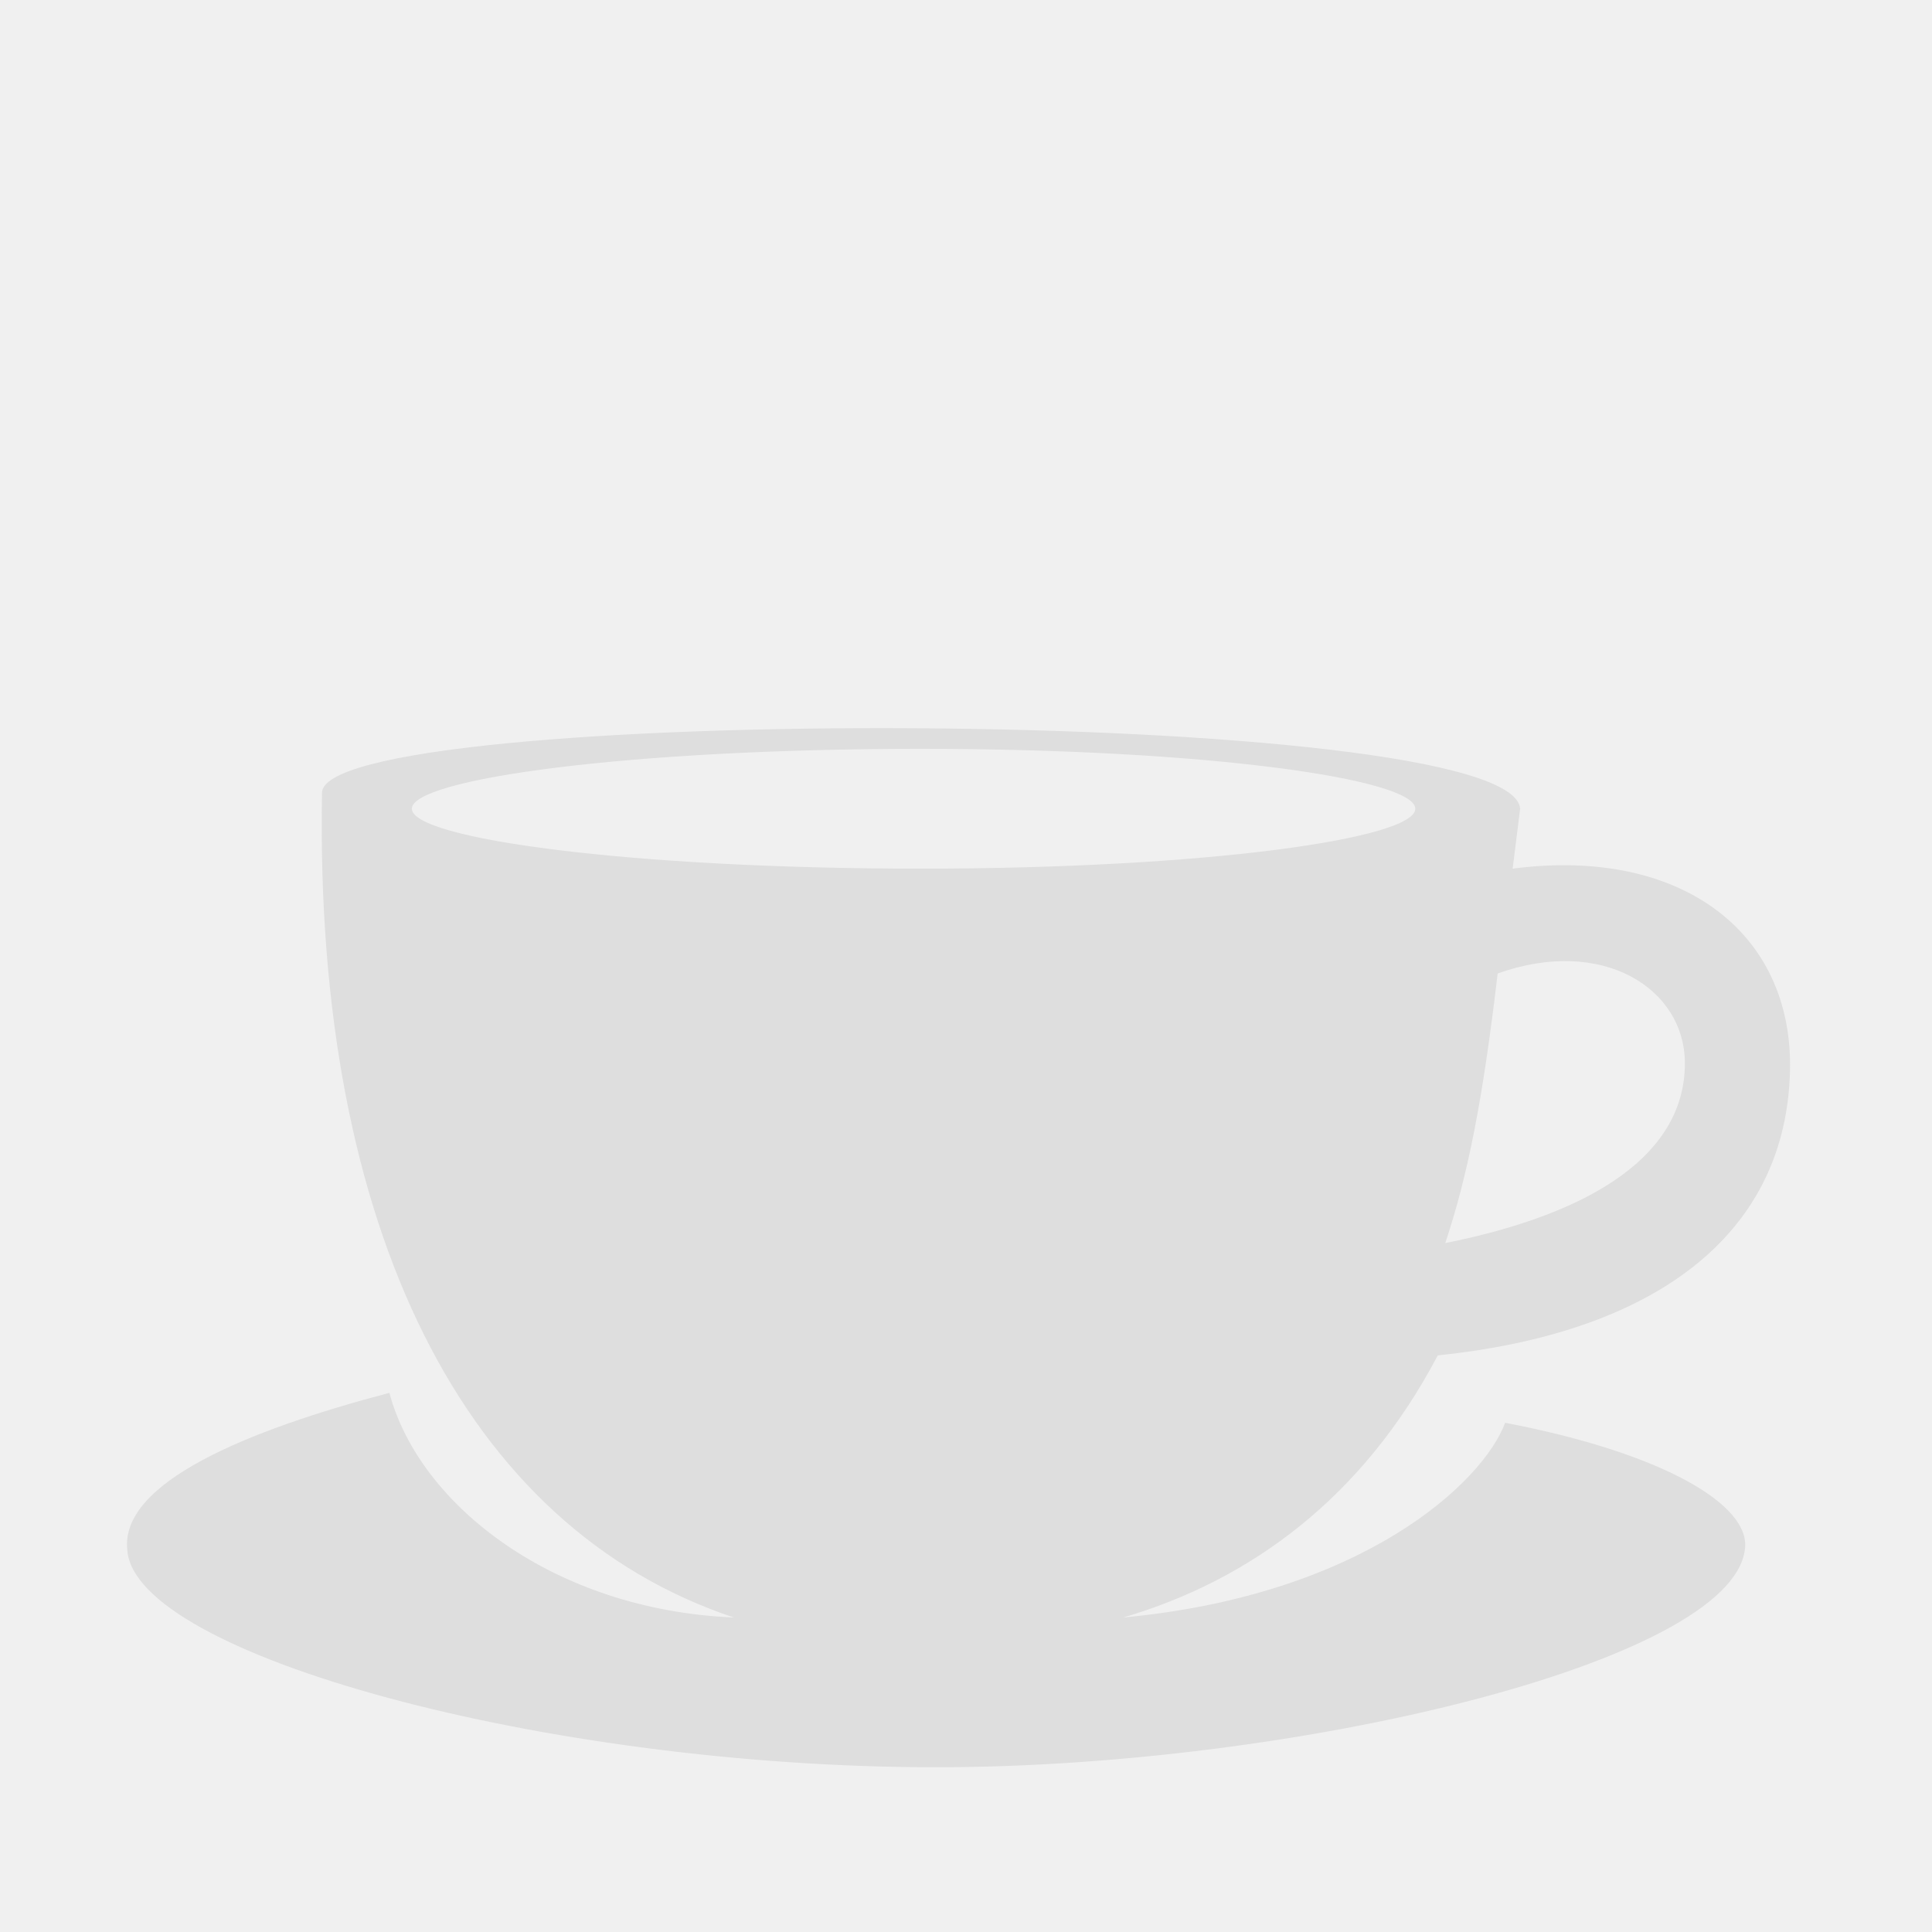
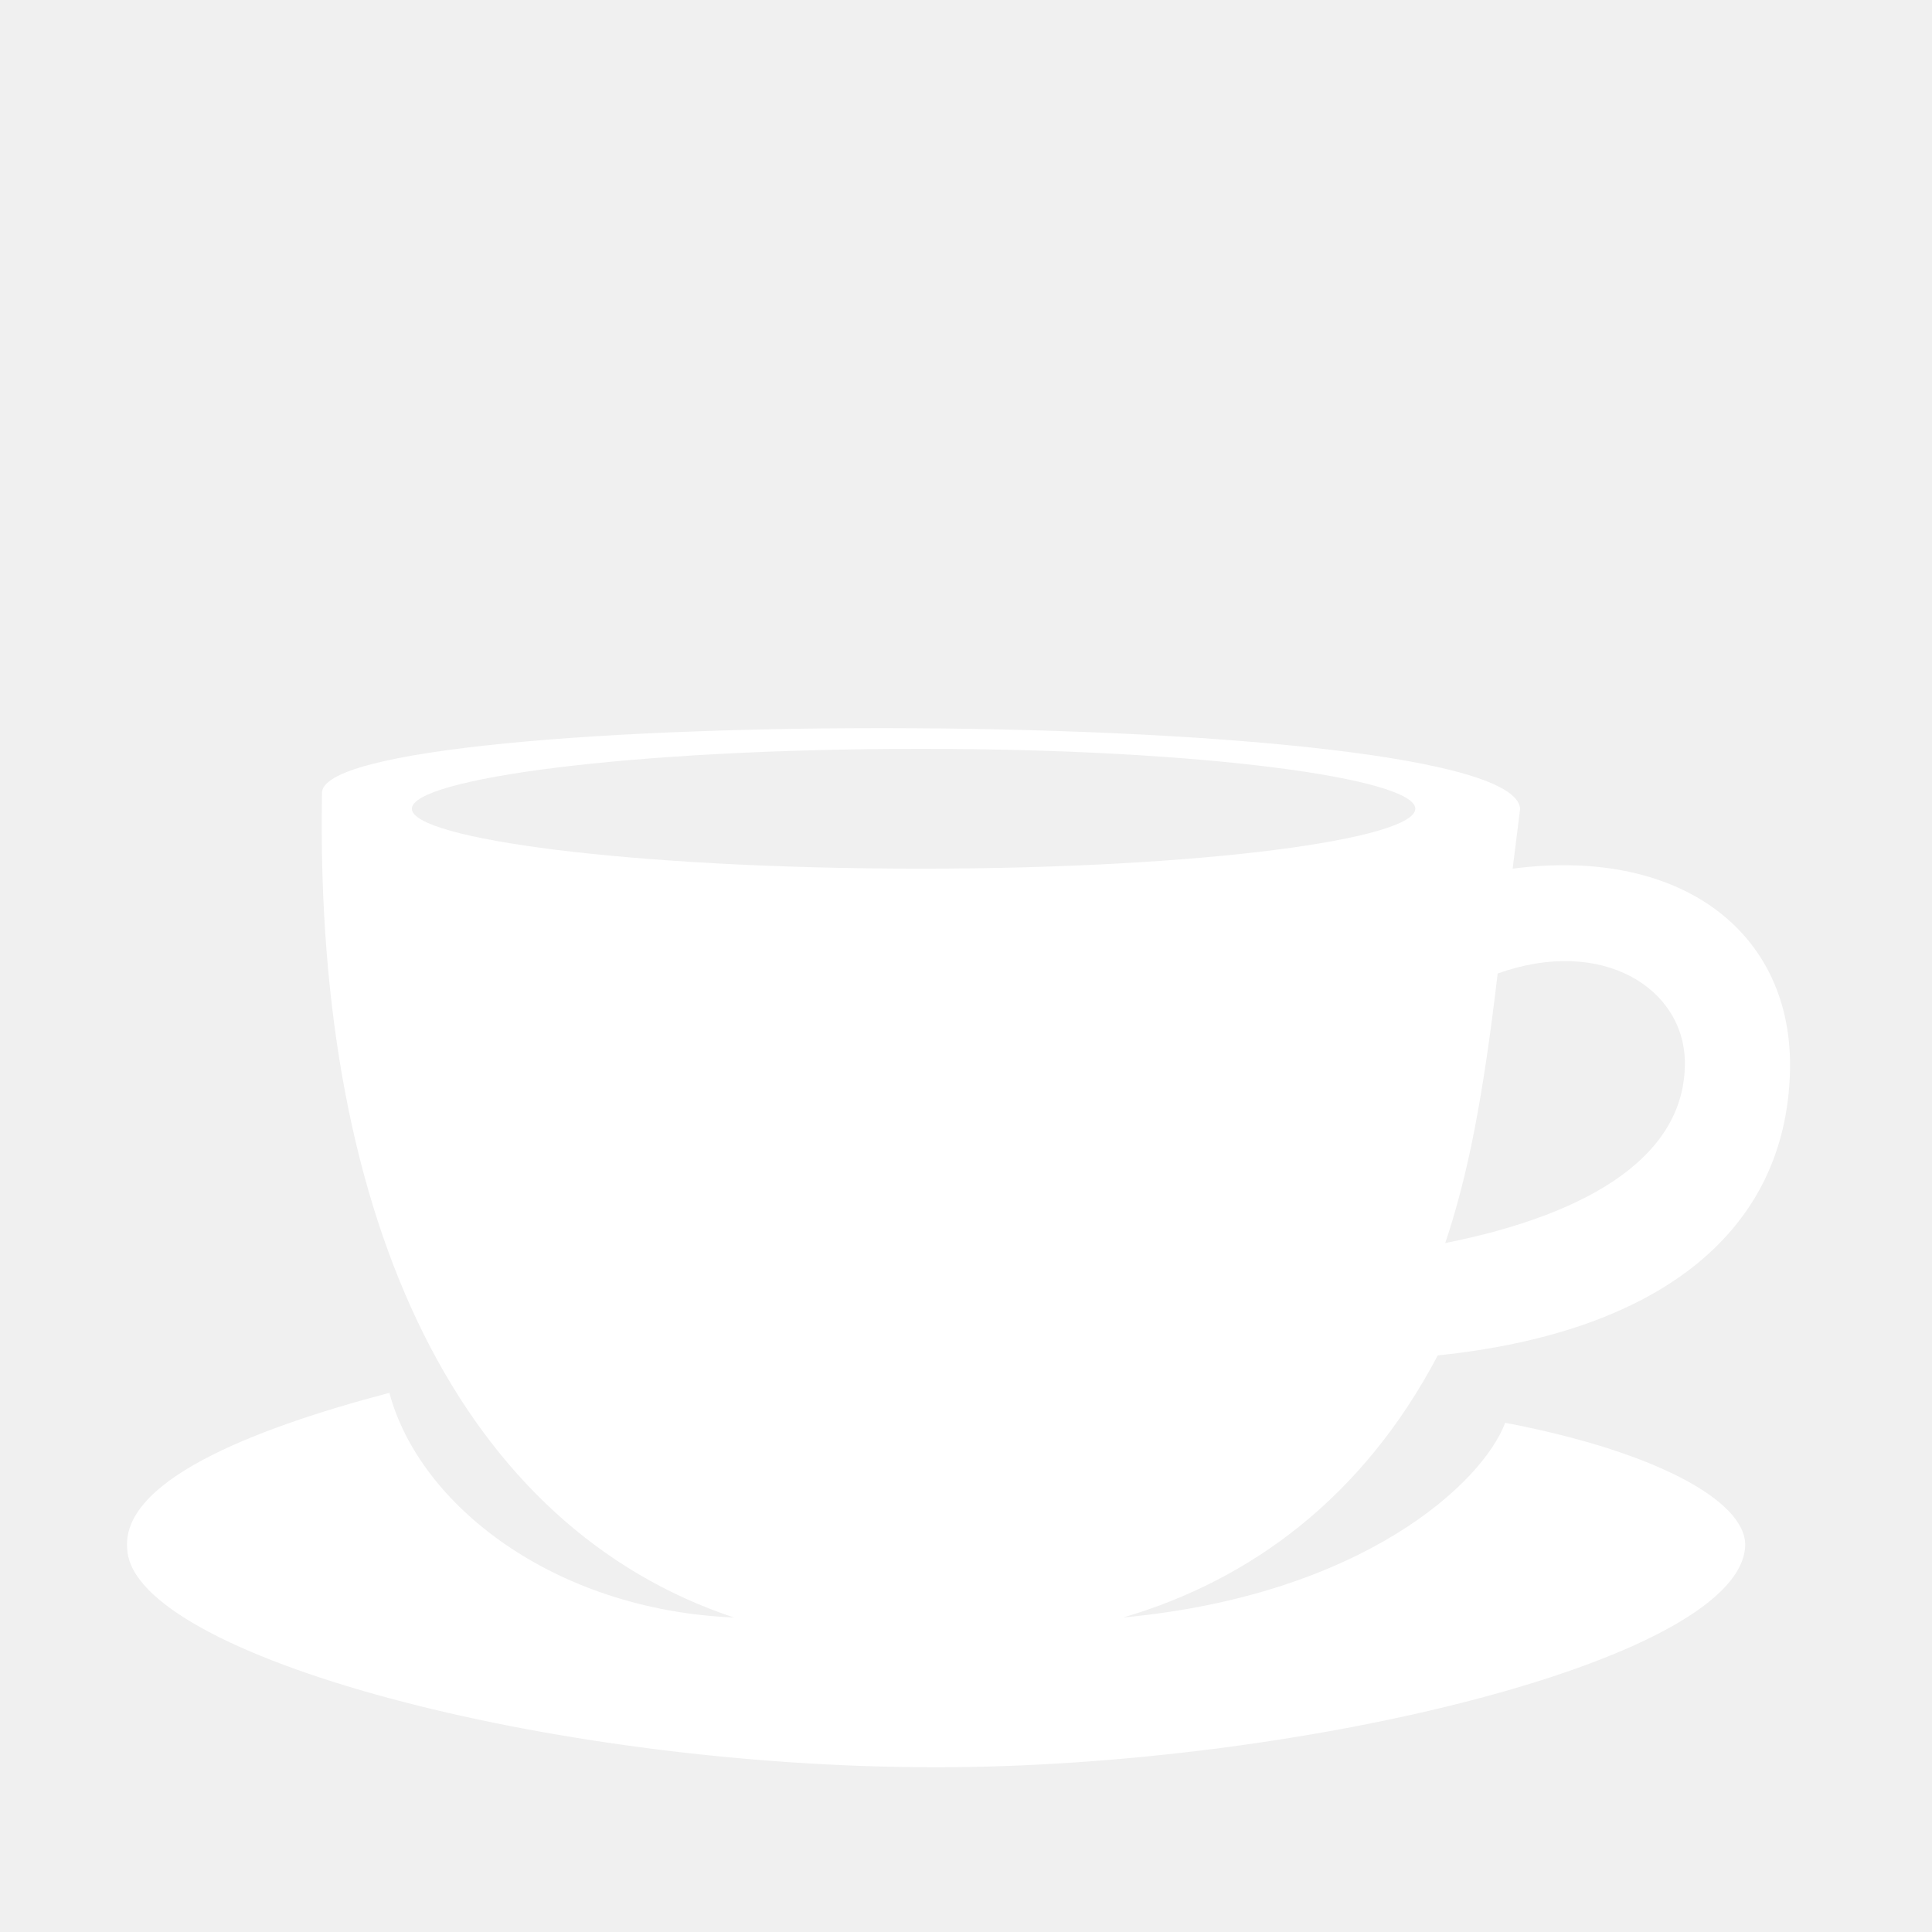
<svg xmlns="http://www.w3.org/2000/svg" width="24" height="24" viewBox="0 0 226 258">
-   <g fill="#dedede">
-     <path d="M27 106C26 94 186 94 187 108L186 116C209 113 224 125 223 144C222 165 205 178 176 181C166 200 151 211 134 216C166 213 182 198 185 190C206 194 218 201 217 207C215 222 157 236 109 236C57 236 2 221 1 207C0 198 17 191 36 186C40 201 58 215 82 216C46 204 26 164 27 106ZM184 130C182 147 180 157 177 166C197 162 209 154 209 142C209 132 198 125 184 130ZM39 108C39 112 68 116 107 116C145 116 173 112 173 108C173 104 145 100 107 100C68 100 39 104 39 108Z" fill-rule="evenodd" />
-   </g>
+   <path fill="#ffffff" d="M27 106C26 94 186 94 187 108L186 116C209 113 224 125 223 144C222 165 205 178 176 181C166 200 151 211 134 216C166 213 182 198 185 190C206 194 218 201 217 207C215 222 157 236 109 236C57 236 2 221 1 207C0 198 17 191 36 186C40 201 58 215 82 216C46 204 26 164 27 106ZM184 130C182 147 180 157 177 166C197 162 209 154 209 142C209 132 198 125 184 130ZM39 108C39 112 68 116 107 116C145 116 173 112 173 108C173 104 145 100 107 100C68 100 39 104 39 108Z" fill-rule="evenodd" />
</svg>
